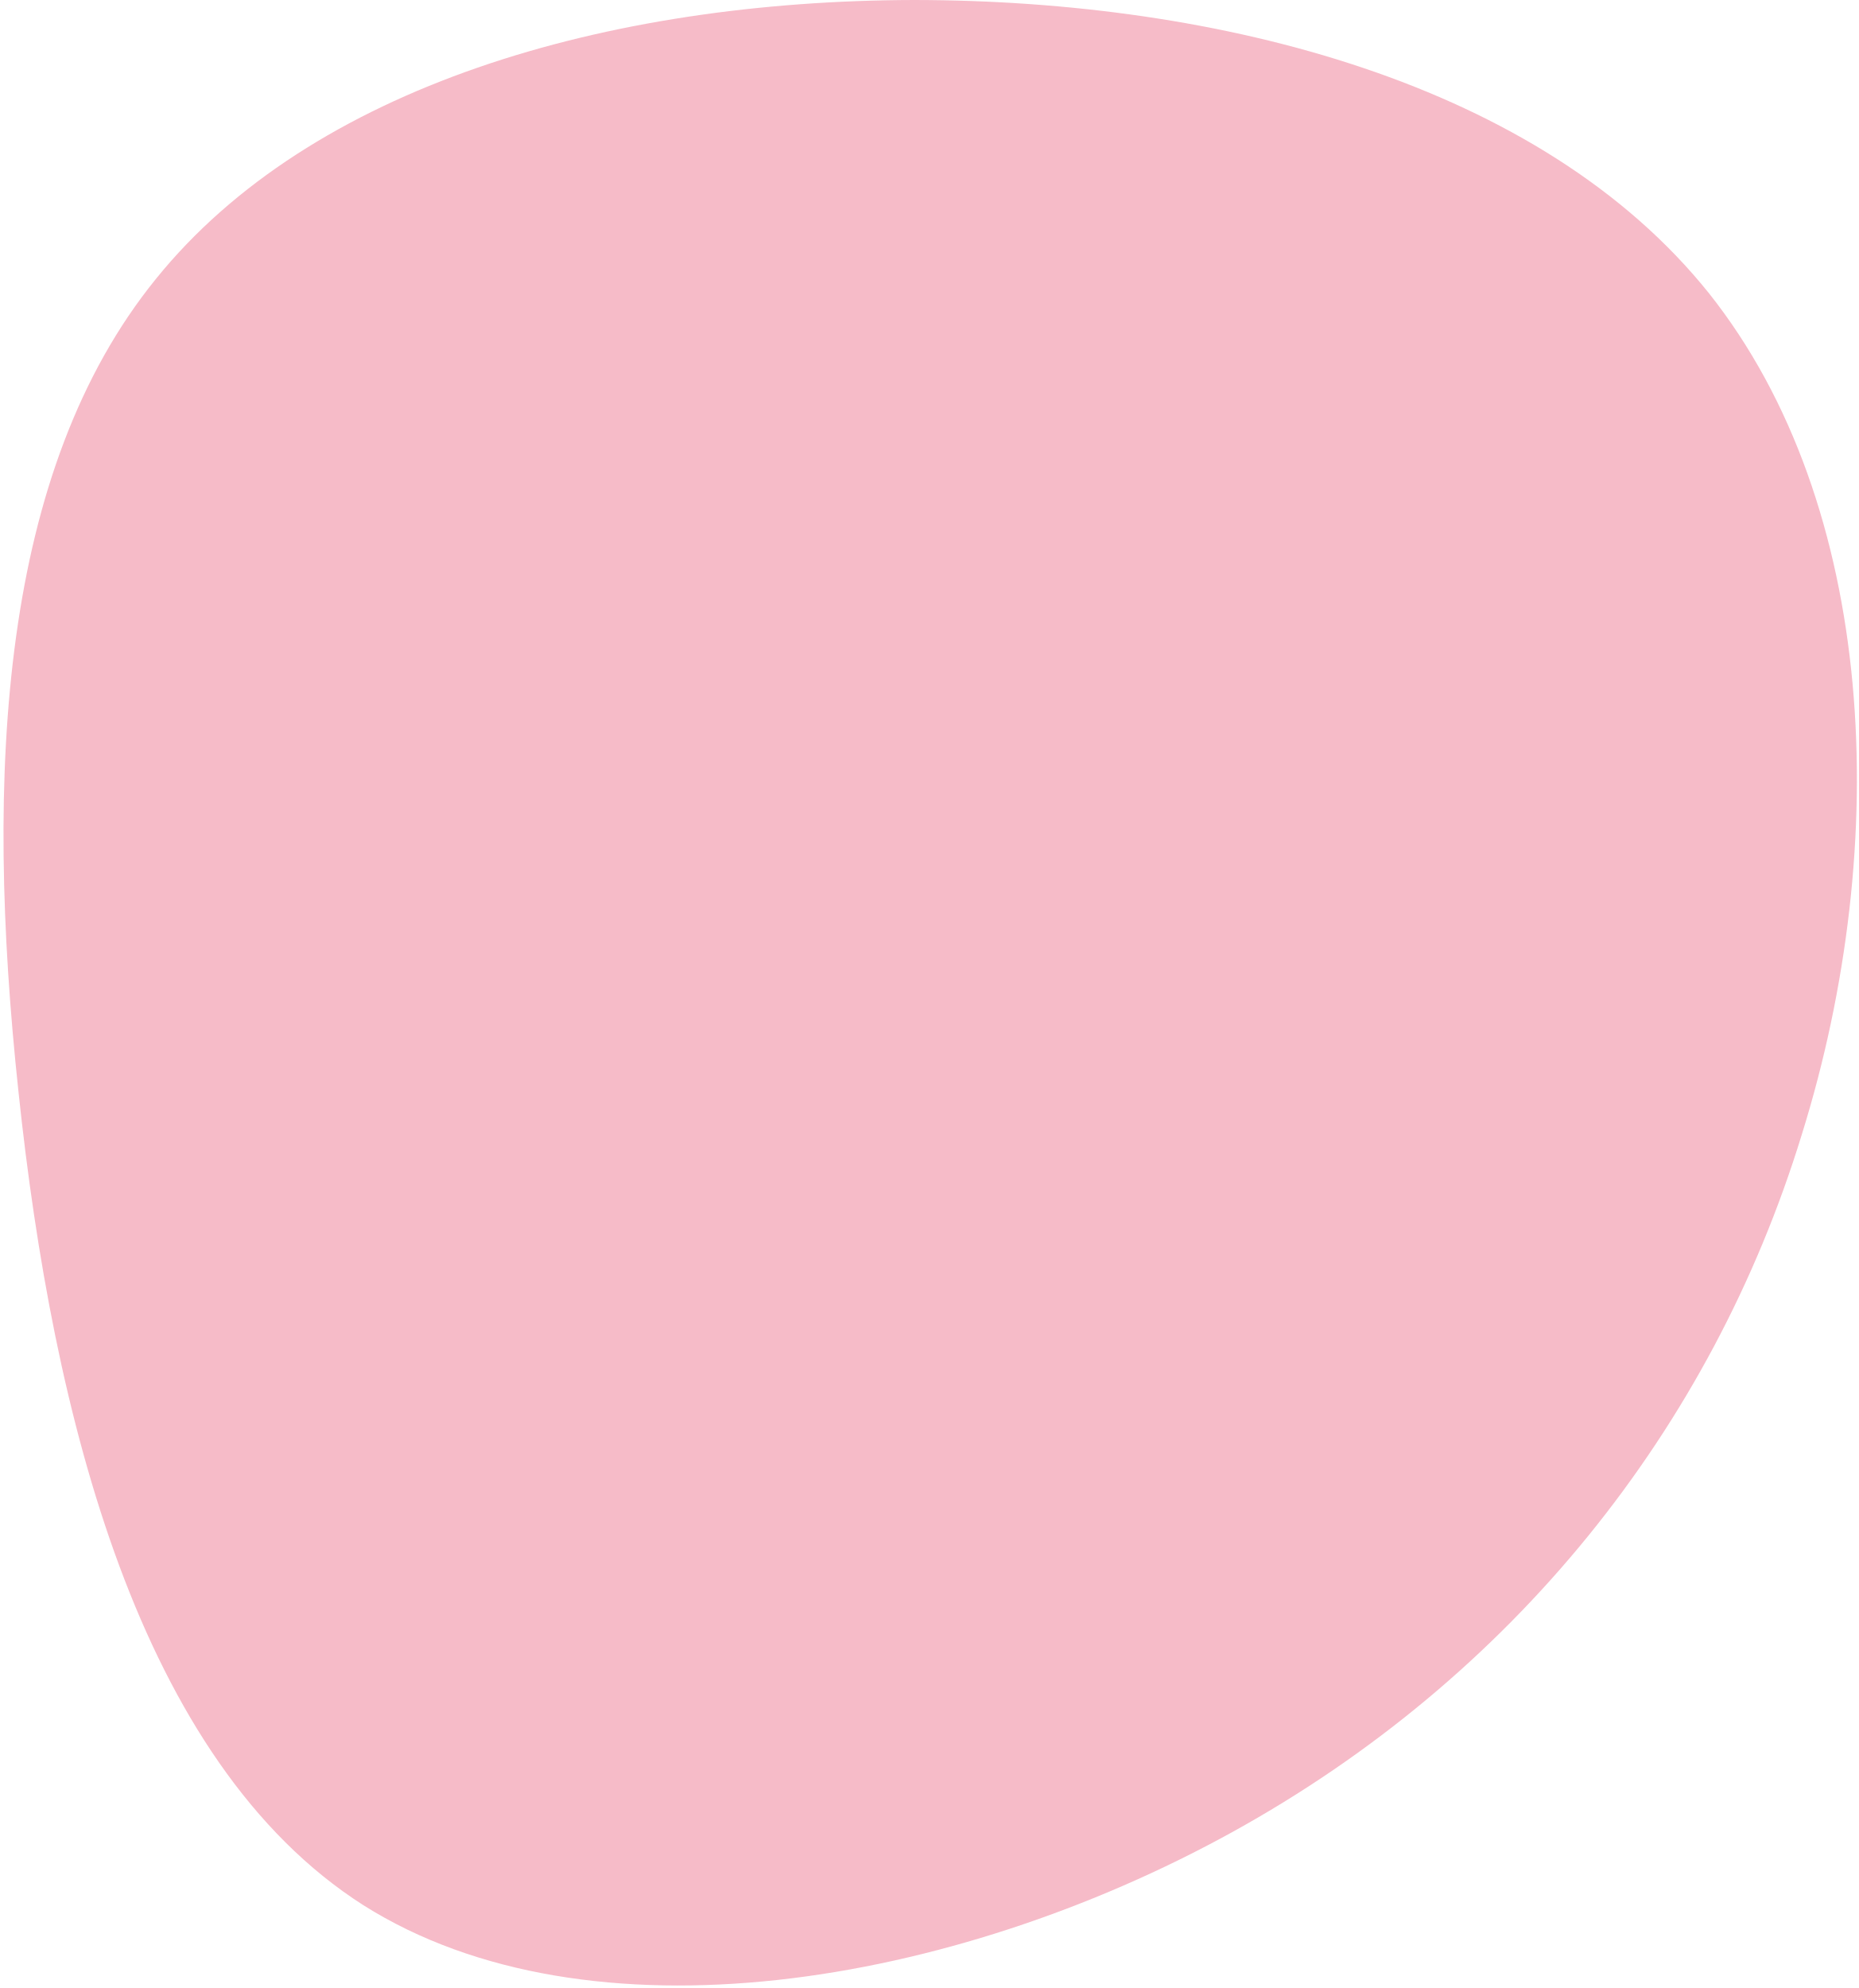
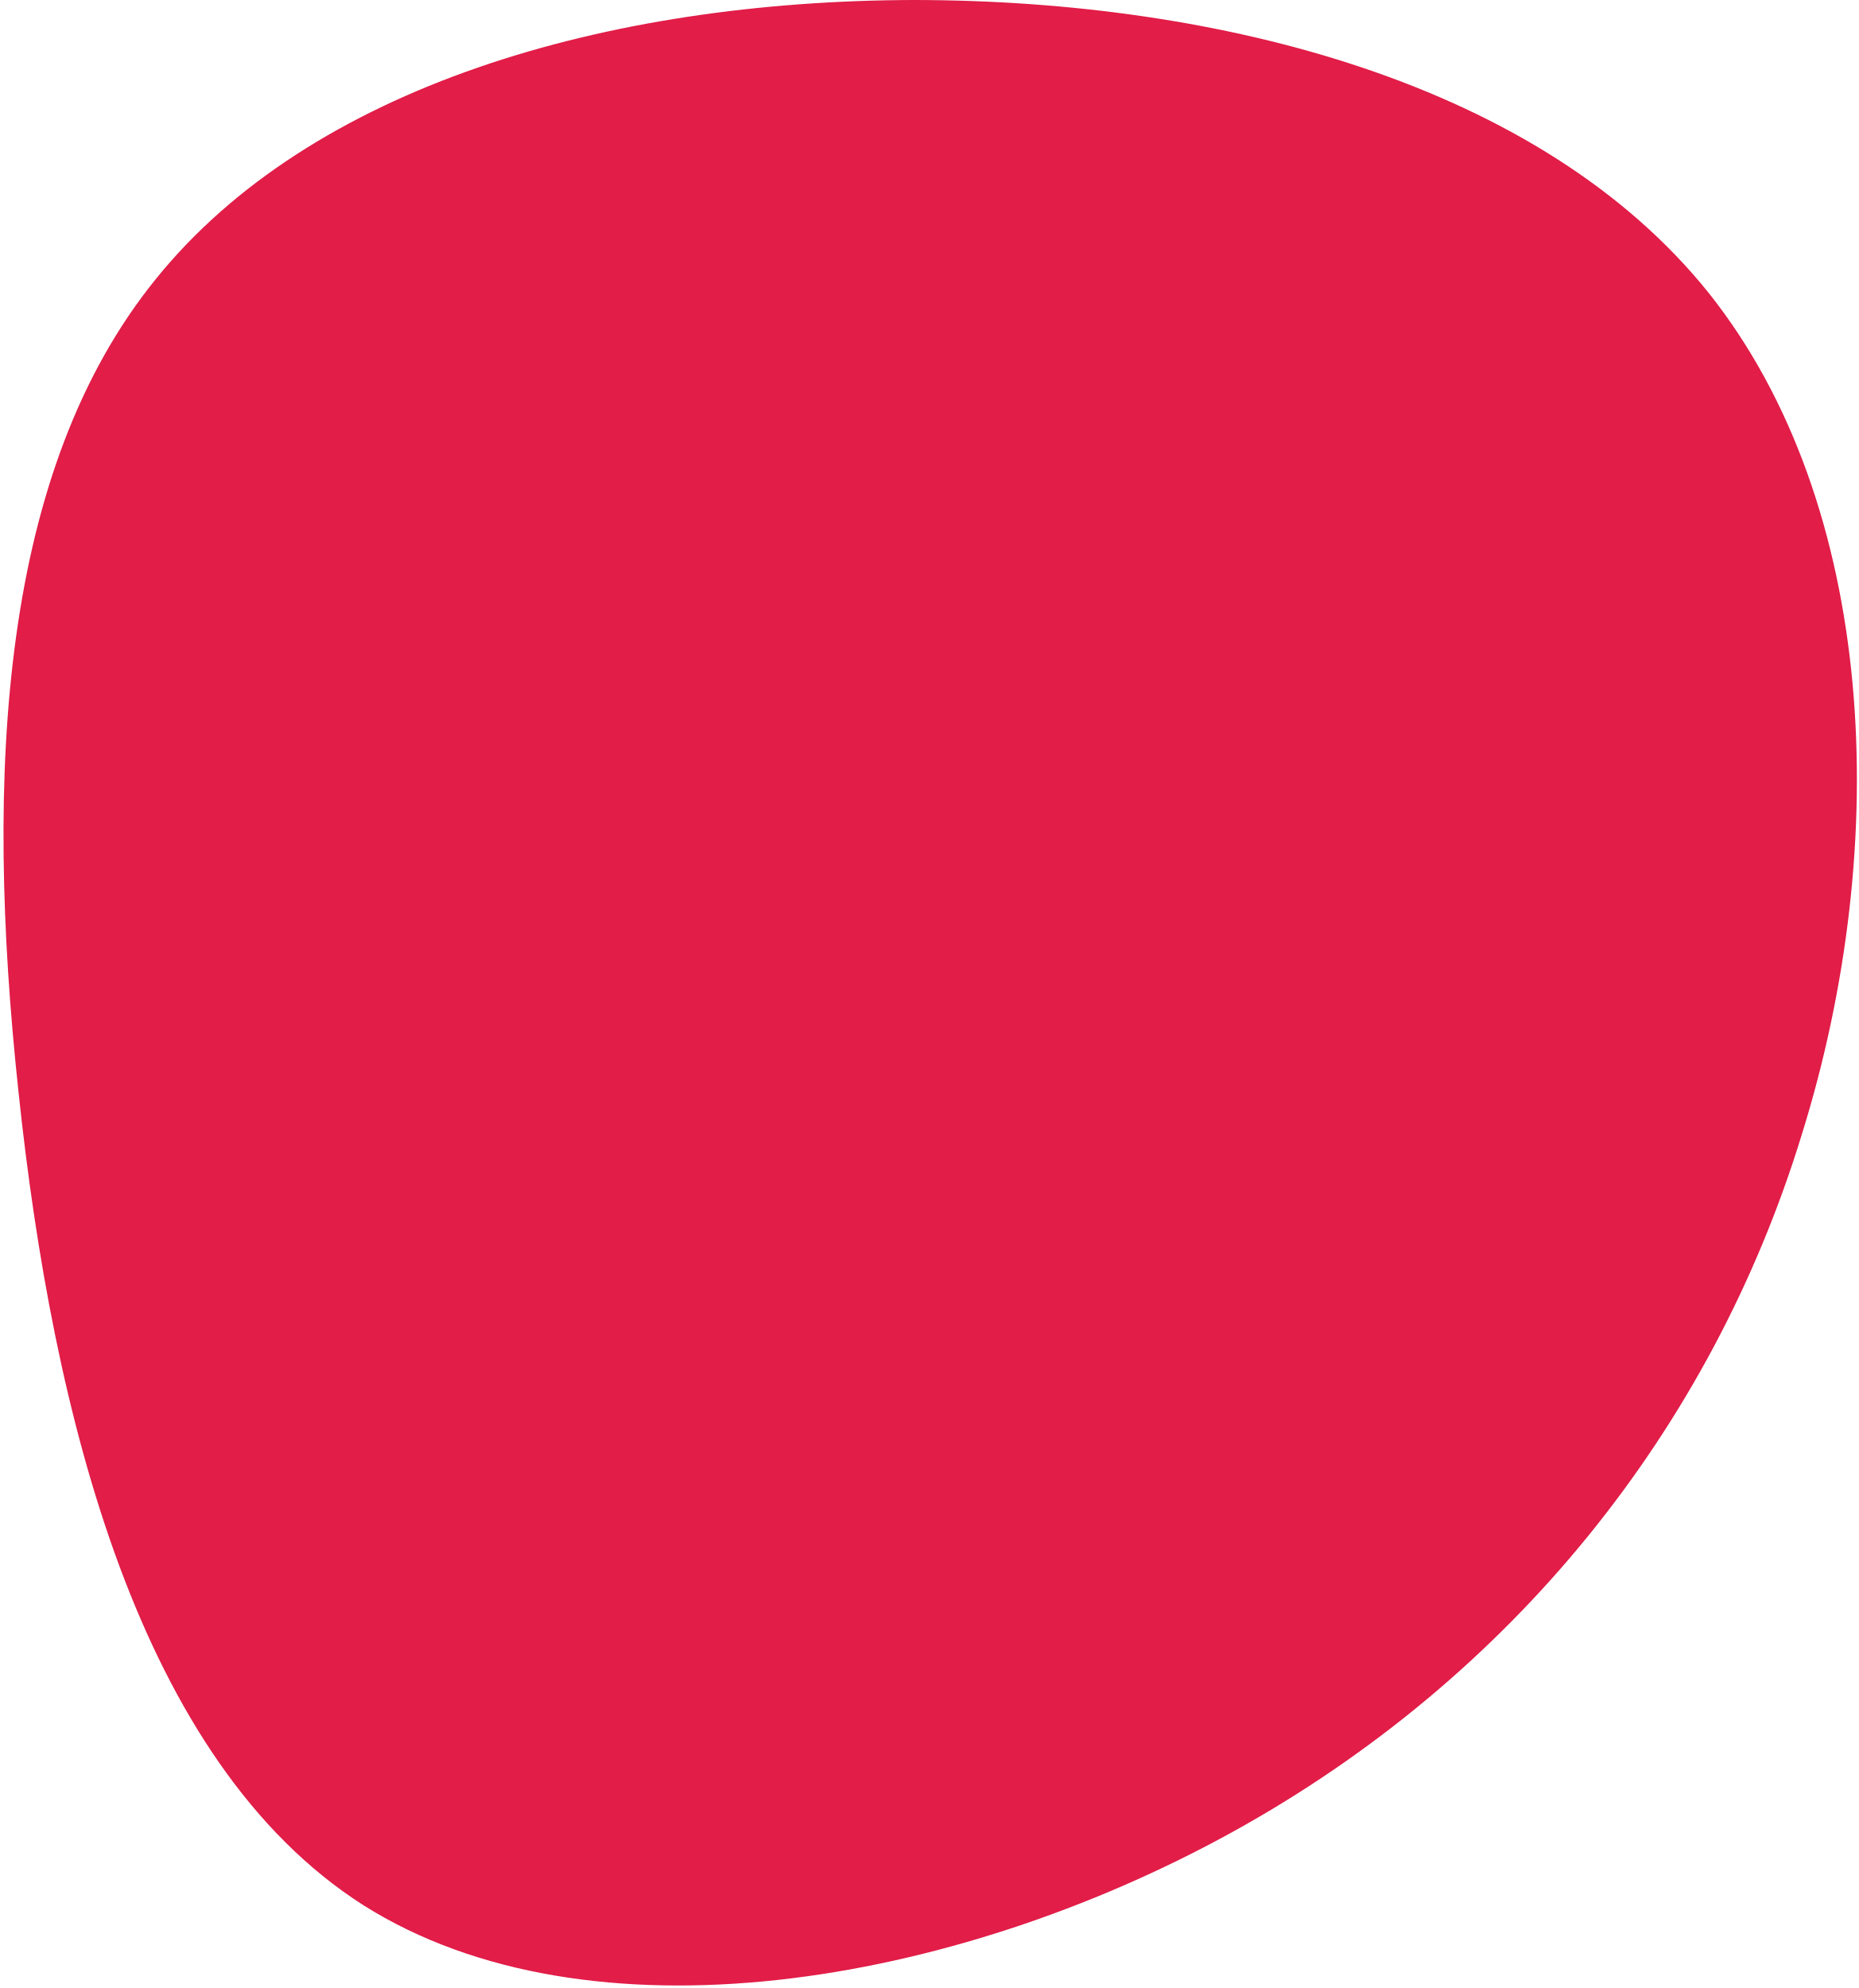
<svg xmlns="http://www.w3.org/2000/svg" width="459" height="491" viewBox="0 0 459 491" fill="none">
-   <path d="M304.32 452.526C235.082 490.701 145.401 505.671 89.759 470.553C34.206 435.103 13.022 349.654 4.574 269.744C-3.963 190.165 0.235 116.126 38.474 68.935C76.802 21.414 149.679 0.168 225.796 0C301.493 0.074 380.607 20.563 422.153 72.468C463.611 124.704 467.59 208.026 445.016 280.332C422.685 353.059 373.559 414.35 304.32 452.526Z" fill="#e11d48" fill-opacity="0.3" />
+   <path d="M304.32 452.526C235.082 490.701 145.401 505.671 89.759 470.553C34.206 435.103 13.022 349.654 4.574 269.744C-3.963 190.165 0.235 116.126 38.474 68.935C76.802 21.414 149.679 0.168 225.796 0C301.493 0.074 380.607 20.563 422.153 72.468C463.611 124.704 467.59 208.026 445.016 280.332C422.685 353.059 373.559 414.35 304.32 452.526Z" fill="#e11d48" />
</svg>
